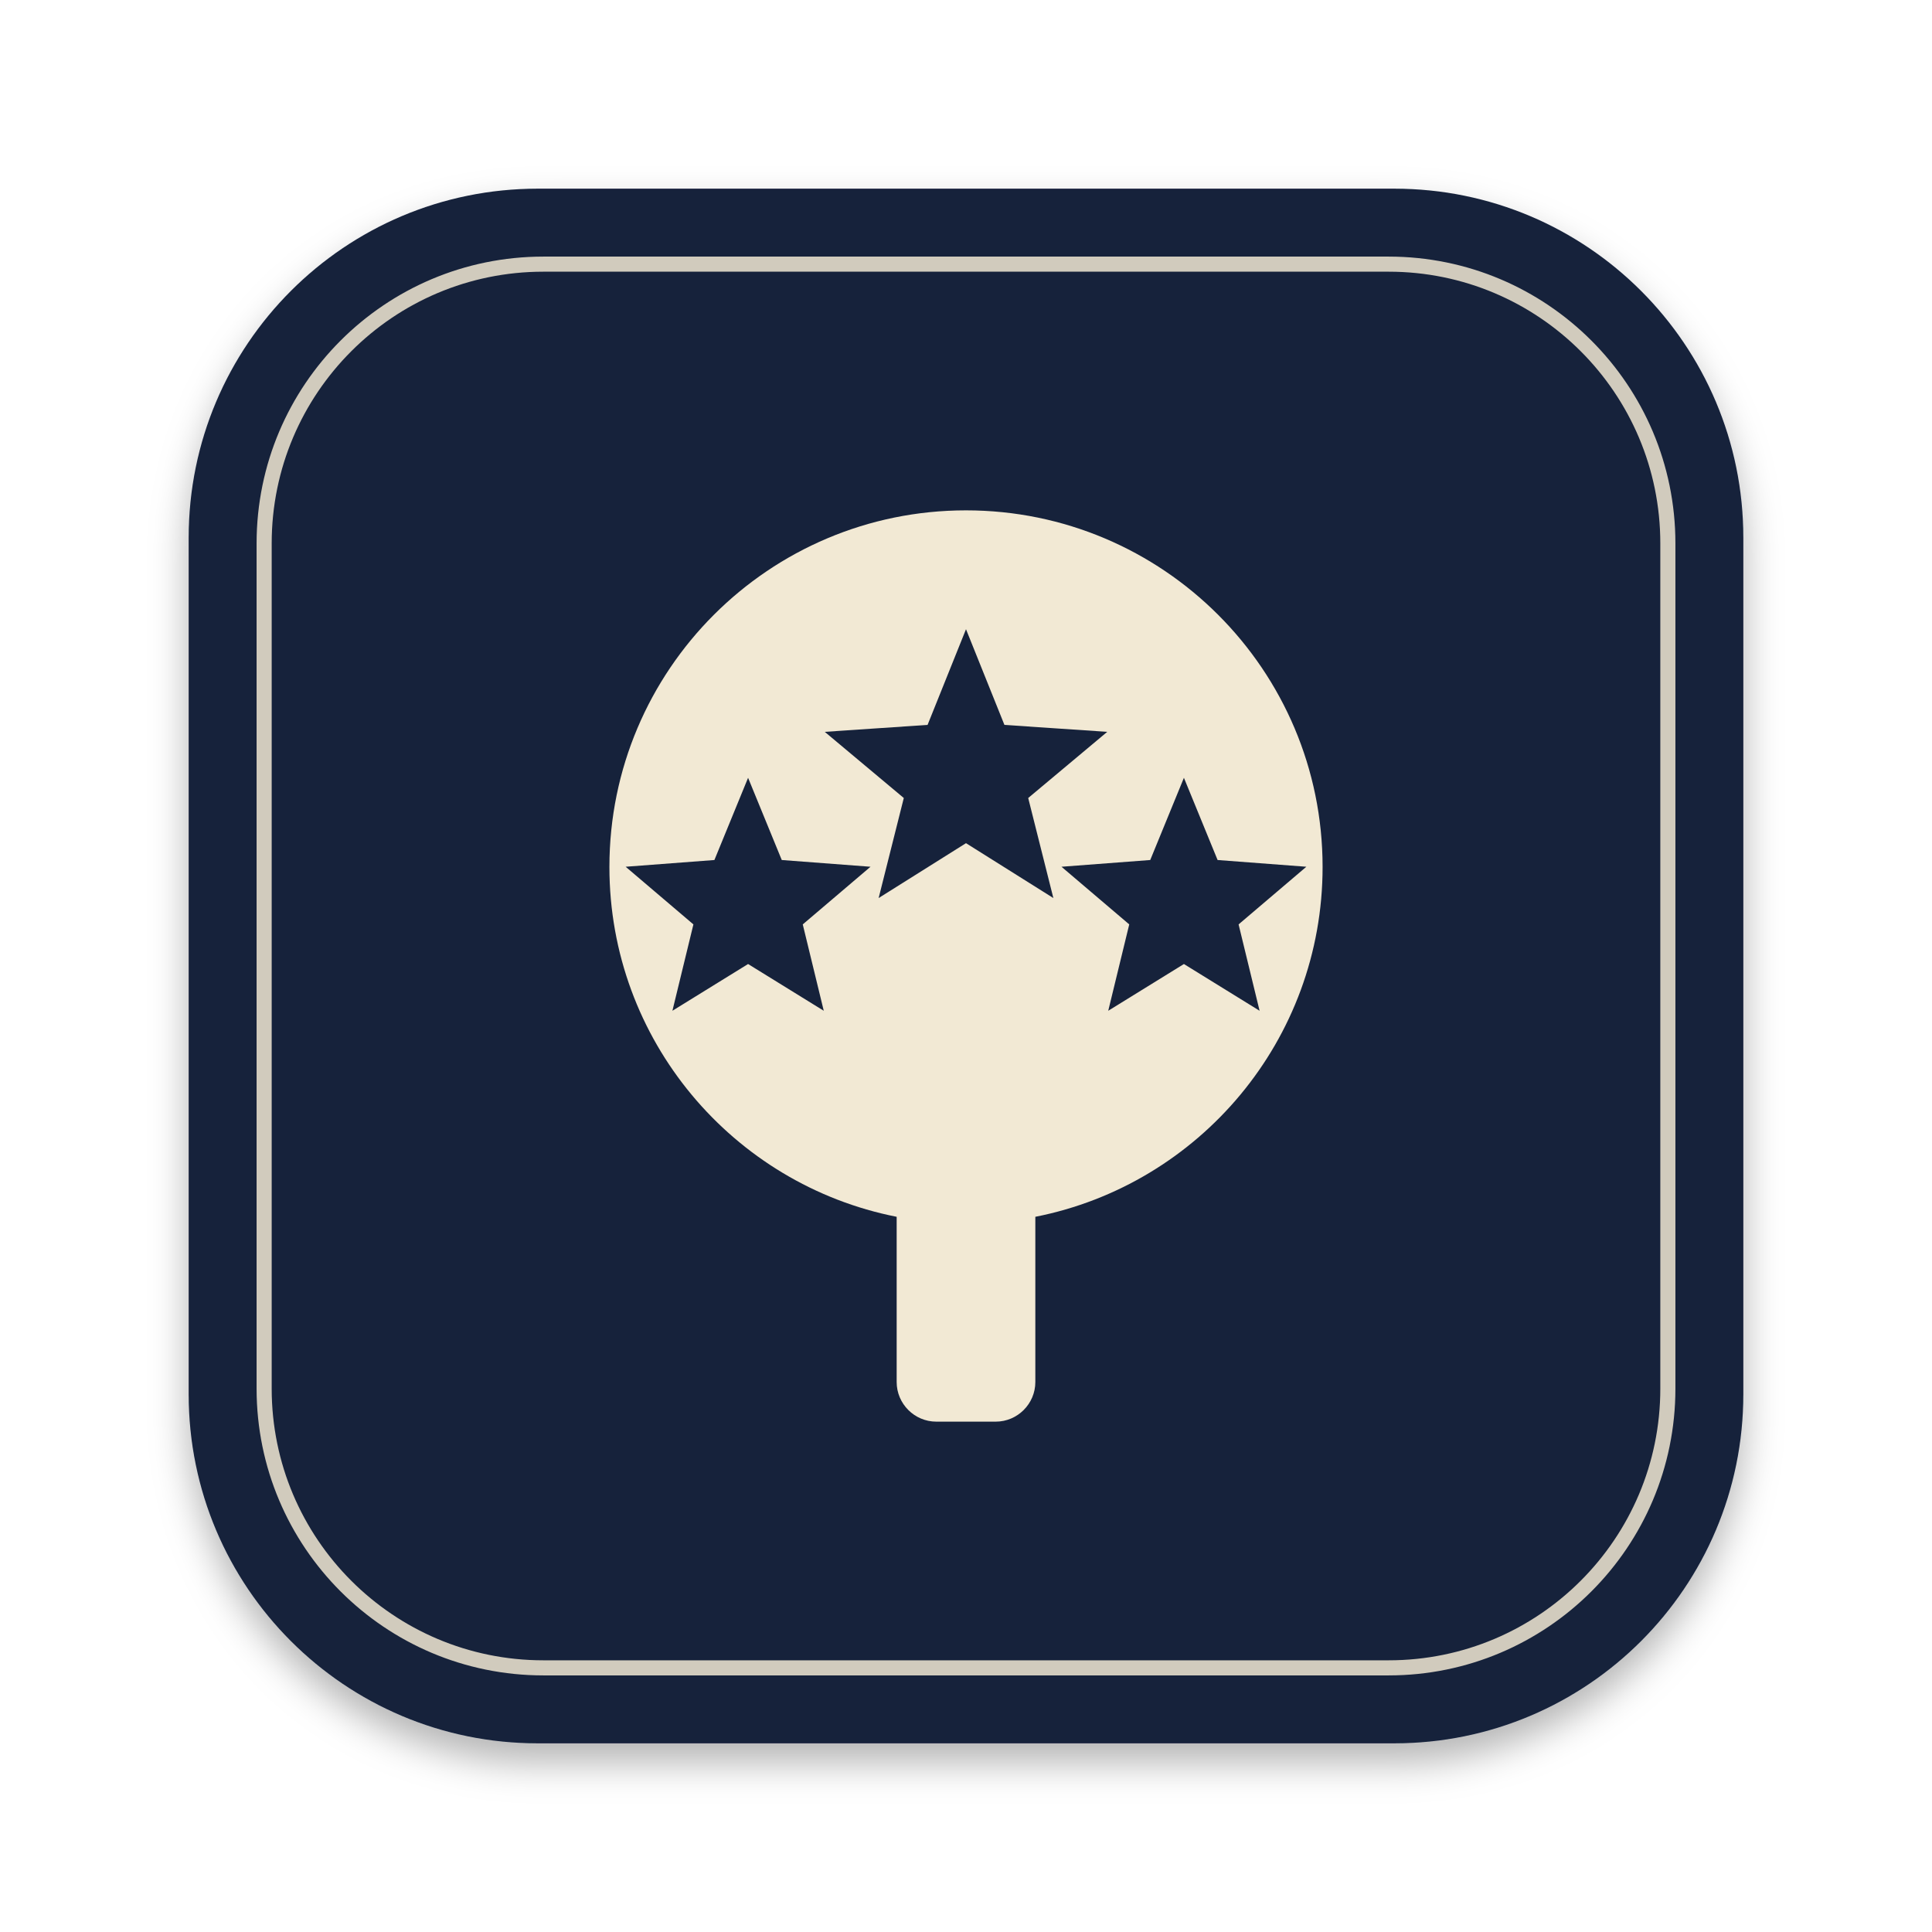
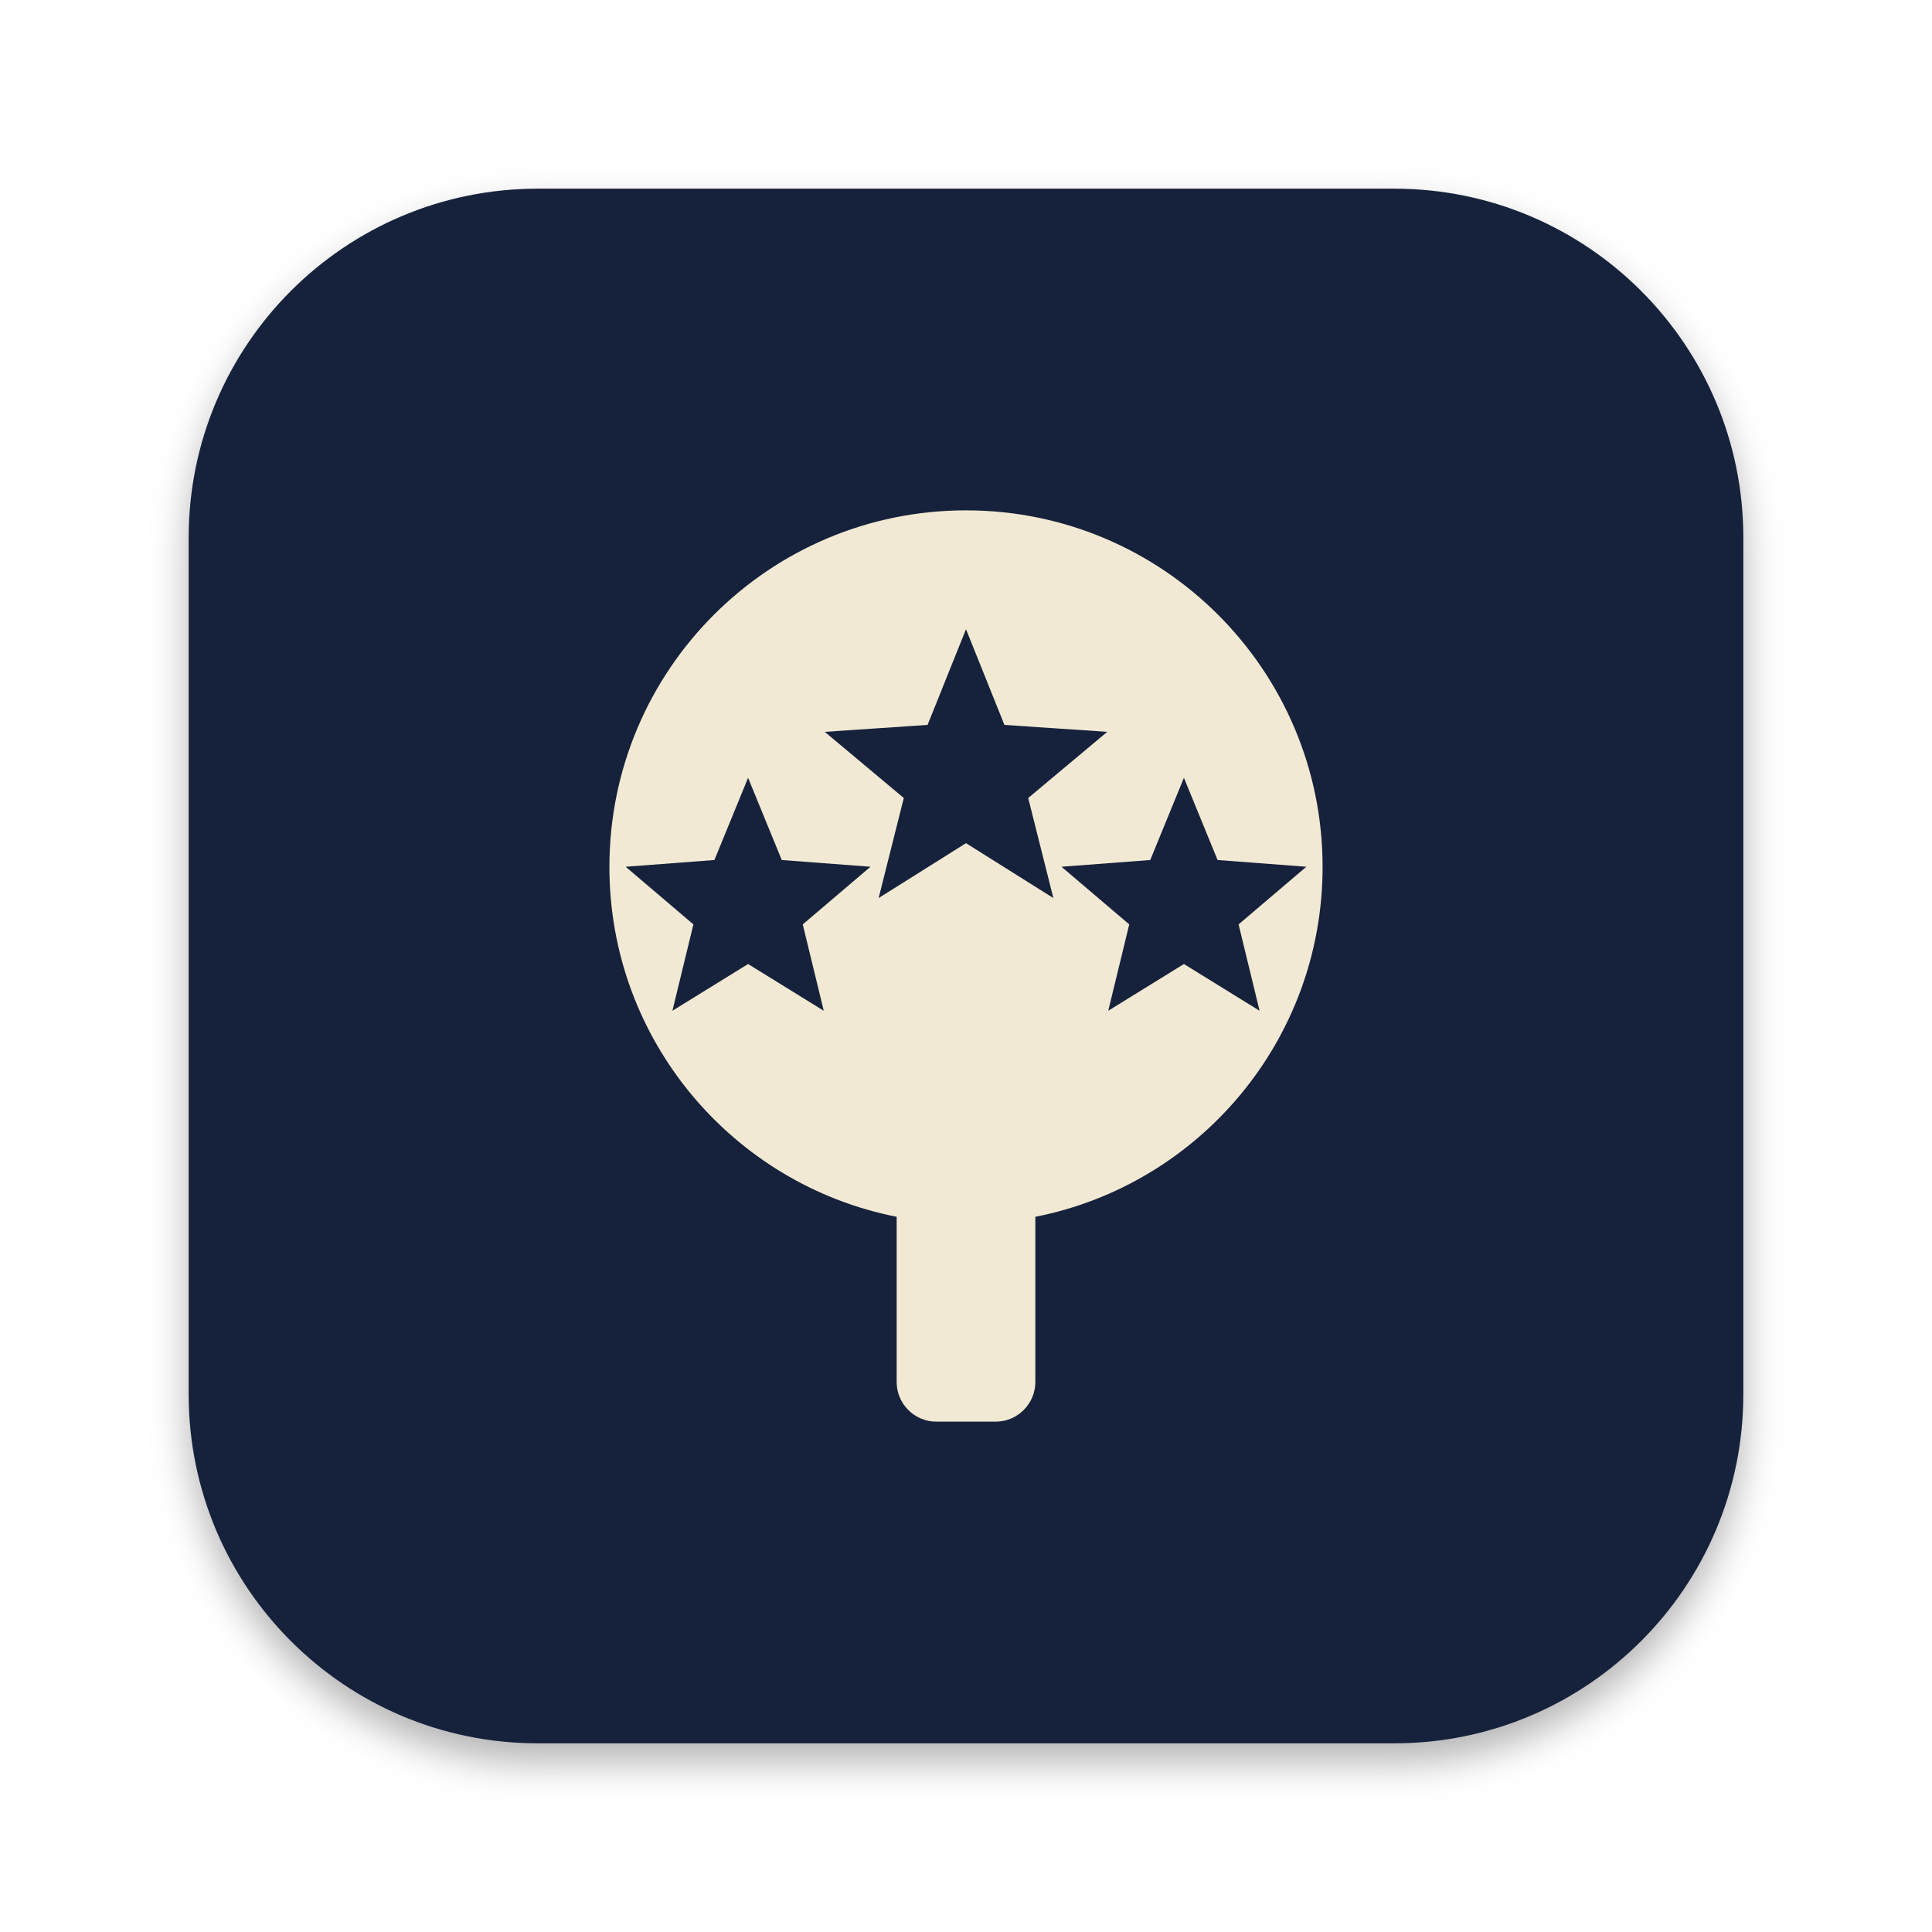
<svg xmlns="http://www.w3.org/2000/svg" viewBox="0 0 1024 1024" width="1024" height="1024">
  <defs>
    <filter id="lift" x="-10%" y="-10%" width="120%" height="125%">
      <feDropShadow dx="0" dy="10" stdDeviation="10" flood-color="#000" flood-opacity="0.3" />
    </filter>
  </defs>
  <rect x="100" y="100" width="824" height="824" rx="185" fill="#14213a" filter="url(#lift)" />
-   <rect x="140" y="140" width="744" height="744" rx="148" fill="none" stroke="#f2e9d4" stroke-opacity="0.85" stroke-width="8" />
  <g transform="translate(260 260) scale(10.5)">
    <path fill="#f2e9d4" fill-rule="nonzero" d="M42 19C42 27.74 35.77 35.03 27.5 36.66V45C27.5 46.1 26.6 47 25.5 47H22.5C21.4 47 20.5 46.1 20.5 45V36.66C12.23 35.03 6 27.74 6 19C6 9.06 14.06 1 24 1C33.94 1 42 9.06 42 19ZM24 7 22.06 11.83 16.87 12.18 20.86 15.52 19.59 20.57 24 17.8 28.41 20.57 27.14 15.52 31.13 12.18 25.94 11.83ZM13 14.5 11.3 18.65 6.82 18.99 10.24 21.9 9.18 26.26 13 23.9 16.82 26.26 15.76 21.9 19.18 18.99 14.7 18.65ZM35 14.5 33.3 18.65 28.82 18.99 32.24 21.9 31.18 26.26 35 23.9 38.82 26.26 37.76 21.9 41.18 18.99 36.7 18.65Z" />
  </g>
</svg>
